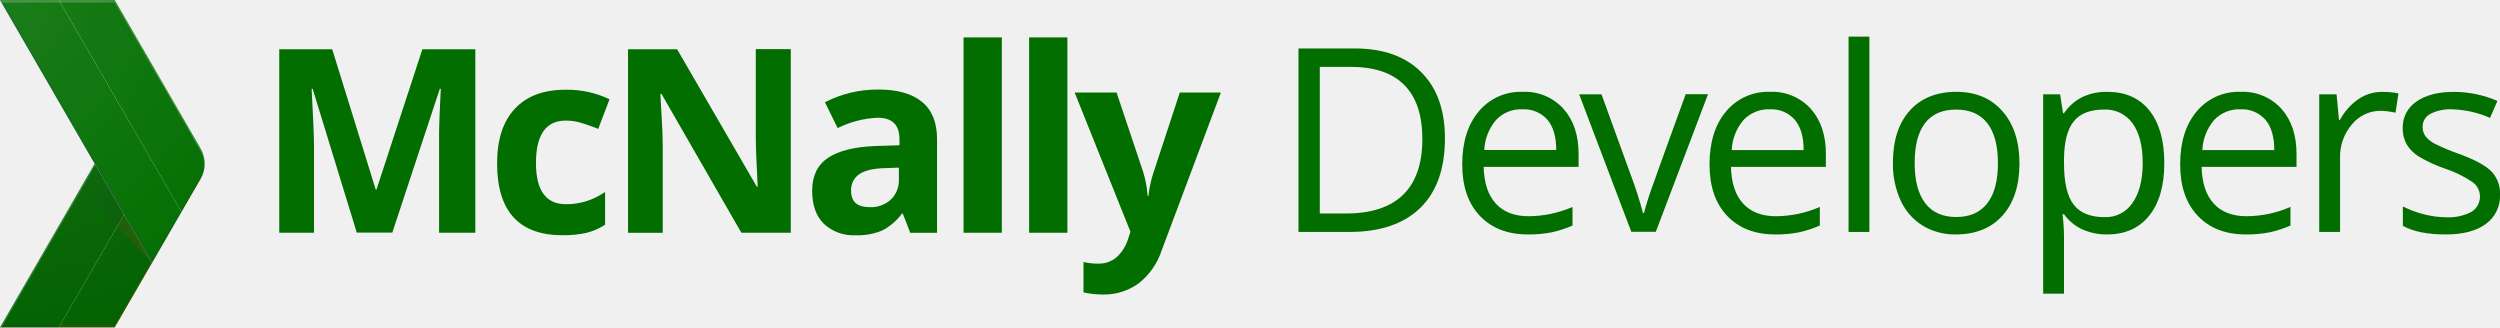
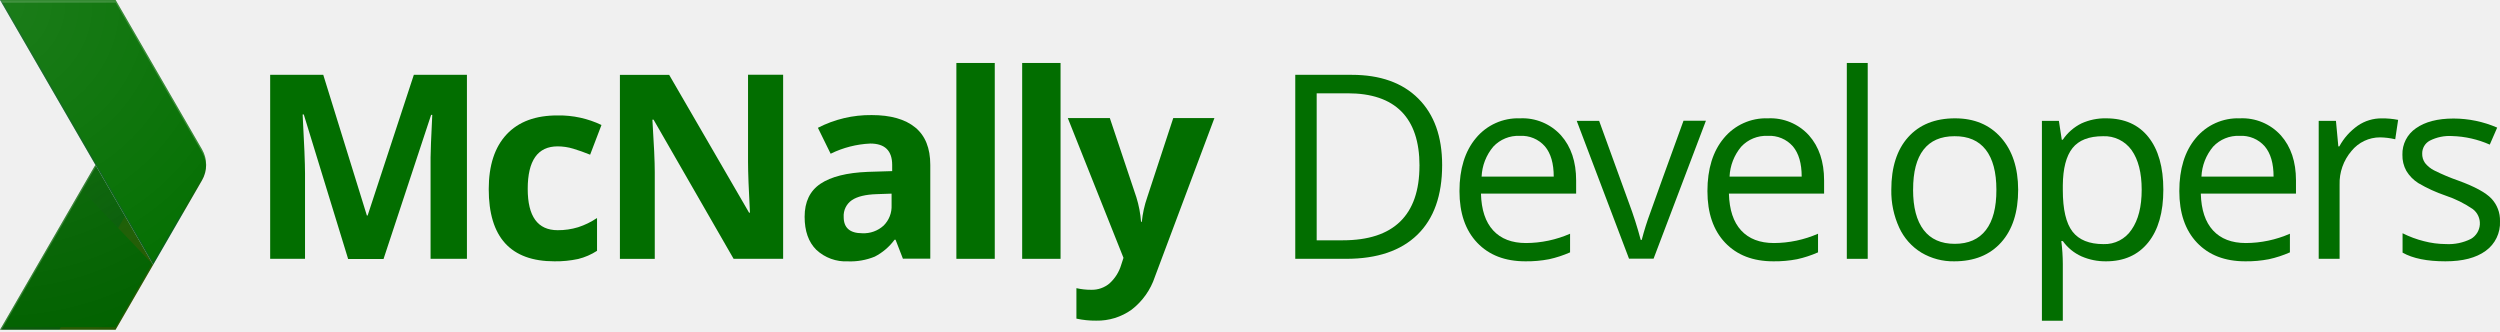
- <svg xmlns="http://www.w3.org/2000/svg" id="Layer_4" data-name="Layer 4" viewBox="0 0 632.12 82.78">
+ <svg xmlns="http://www.w3.org/2000/svg" id="Layer_4" data-name="Layer 4" viewBox="0 0 630.45 83.48">
  <defs>
-     <style>.cls-1{fill:none;}.cls-2{fill:#026200;}.cls-3{fill:#bf360c;}.cls-10,.cls-3,.cls-4,.cls-5,.cls-9{opacity:0.2;isolation:isolate;}.cls-4{fill:#263238;}.cls-5{fill:#fff;}.cls-6{fill:url(#radial-gradient);}.cls-7{fill:url(#radial-gradient-2);}.cls-8{fill:#026e00;}.cls-9{fill:#1a237e;}.cls-10{fill:#3e2723;}.cls-11{fill:url(#radial-gradient-3);}</style>
-     <radialGradient id="radial-gradient" cx="113.54" cy="201.18" r="28.63" gradientTransform="matrix(1, 0, 0, -1, -75.2, 267.39)" gradientUnits="userSpaceOnUse">
+     <style>.cls-1{fill:#026e00;}.cls-2{fill:none;}.cls-3{fill:#026200;}.cls-4{fill:#bf360c;}.cls-10,.cls-4,.cls-5,.cls-6,.cls-9{opacity:0.2;isolation:isolate;}.cls-5{fill:#263238;}.cls-6{fill:#fff;}.cls-7{fill:url(#radial-gradient);}.cls-8{fill:url(#radial-gradient-2);}.cls-9{fill:#1a237e;}.cls-10{fill:#3e2723;}.cls-11{fill:url(#radial-gradient-3);}</style>
+     <radialGradient id="radial-gradient" cx="120.07" cy="101.85" r="28.76" gradientTransform="matrix(1, 0, 0, -1, -81.55, 168.35)" gradientUnits="userSpaceOnUse">
      <stop offset="0" stop-color="#bf360c" stop-opacity="0.2" />
      <stop offset="1" stop-color="#bf360c" stop-opacity="0.02" />
    </radialGradient>
-     <radialGradient id="radial-gradient-2" cx="113.46" cy="201" r="28.86" gradientTransform="matrix(1, 0, 0, -1, -75.2, 267.39)" gradientUnits="userSpaceOnUse">
+     <radialGradient id="radial-gradient-2" cx="119.99" cy="101.66" r="28.99" gradientTransform="matrix(1, 0, 0, -1, -81.55, 168.35)" gradientUnits="userSpaceOnUse">
      <stop offset="0" stop-color="#263238" stop-opacity="0.2" />
      <stop offset="1" stop-color="#263238" stop-opacity="0.02" />
    </radialGradient>
-     <radialGradient id="radial-gradient-3" cx="74.57" cy="266.74" r="86.89" gradientTransform="matrix(1, 0, 0, -1, 0, 450)" gradientUnits="userSpaceOnUse">
+     <radialGradient id="radial-gradient-3" cx="80.9" cy="167.38" r="87.28" gradientTransform="matrix(1, 0, 0, -1, 0, 450)" gradientUnits="userSpaceOnUse">
      <stop offset="0" stop-color="#fff" stop-opacity="0.1" />
      <stop offset="1" stop-color="#fff" stop-opacity="0" />
    </radialGradient>
  </defs>
+   <path class="cls-1" d="M169.33,346.92l-11.17-36.4h-0.29q0.6,11.11.6,14.82v21.58h-8.79v-46.4h13.39l11,35.48h0.19l11.65-35.48h13.39v46.4h-9.17V325q0-1.55,0-3.59t0.43-10.79h-0.29l-12,36.34h-9Z" transform="translate(-81.55 -281.65)" />
+   <path class="cls-1" d="M221.37,347.55q-16.57,0-16.57-18.19,0-9,4.51-13.82t12.92-4.78a24.62,24.62,0,0,1,11,2.41l-2.86,7.49q-2.29-.92-4.25-1.51a13.7,13.7,0,0,0-3.94-.59q-7.55,0-7.55,10.73,0,10.41,7.55,10.41a17.23,17.23,0,0,0,5.17-.75,18.65,18.65,0,0,0,4.76-2.33v8.28a15.61,15.61,0,0,1-4.75,2.06A26.68,26.68,0,0,1,221.37,347.55Z" transform="translate(-81.55 -281.65)" />
+   <path class="cls-1" d="M279.05,346.92h-12.5l-20.19-35.1h-0.29q0.6,9.3.6,13.27v21.84h-8.79v-46.4H250.3l20.15,34.75h0.22q-0.48-9-.48-12.79v-22h8.85v46.4Z" transform="translate(-81.55 -281.65)" />
+   <path class="cls-1" d="M309.26,346.92l-1.87-4.82h-0.25a14.29,14.29,0,0,1-5,4.27,16.25,16.25,0,0,1-6.74,1.19,10.9,10.9,0,0,1-8-2.92q-2.94-2.92-2.94-8.32,0-5.65,4-8.33t11.92-3l6.16-.19v-1.55q0-5.4-5.52-5.4a25.16,25.16,0,0,0-10,2.57l-3.21-6.54a28.85,28.85,0,0,1,13.58-3.21q7.14,0,10.95,3.11t3.81,9.46v23.64h-6.76Zm-2.86-16.44-3.75.13q-4.22.13-6.28,1.52a4.79,4.79,0,0,0-2.06,4.25q0,4.09,4.7,4.09a7.44,7.44,0,0,0,5.38-1.94,6.8,6.8,0,0,0,2-5.14v-2.92Z" transform="translate(-81.55 -281.65)" />
+   <path class="cls-1" d="M332.41,346.92h-9.68V297.53h9.68v49.38Z" transform="translate(-81.55 -281.65)" />
+   <path class="cls-1" d="M349,346.92h-9.68V297.53H349v49.38Z" transform="translate(-81.55 -281.65)" />
+   <path class="cls-1" d="M350.83,311.43h10.6l6.7,20a27.72,27.72,0,0,1,1.17,6.16h0.19a27.18,27.18,0,0,1,1.36-6.16l6.57-20H387.8l-15,40a17.33,17.33,0,0,1-5.89,8.32,14.86,14.86,0,0,1-8.93,2.76A22.48,22.48,0,0,1,353,362v-7.68a16.58,16.58,0,0,0,3.81.41,6.88,6.88,0,0,0,4.49-1.57,10.19,10.19,0,0,0,3-4.74l0.57-1.75Z" transform="translate(-81.55 -281.65)" />
+   <path class="cls-1" d="M445.23,323.27q0,11.49-6.24,17.57T421,346.92H408.19v-46.4h14.22q10.82,0,16.82,6T445.23,323.27Zm-5.71.19q0-9.08-4.55-13.68t-13.54-4.6h-7.84v37.07h6.57q9.65,0,14.5-4.74T439.51,323.46Z" transform="translate(-81.55 -281.65)" />
+   <path class="cls-1" d="M466.23,347.55q-7.71,0-12.17-4.7t-4.46-13q0-8.41,4.14-13.36a13.76,13.76,0,0,1,11.12-5,13.12,13.12,0,0,1,10.35,4.3q3.81,4.3,3.81,11.35v3.33h-24q0.16,6.13,3.09,9.3t8.27,3.17a28,28,0,0,0,11.11-2.35v4.7a27.88,27.88,0,0,1-5.28,1.73A29.73,29.73,0,0,1,466.23,347.55Zm-1.43-31.64a8.6,8.6,0,0,0-6.68,2.73,12.58,12.58,0,0,0-2.94,7.55h18.19q0-5-2.22-7.63A7.82,7.82,0,0,0,464.8,315.91Z" transform="translate(-81.55 -281.65)" />
+   <path class="cls-1" d="M492.37,346.92l-13.2-34.79h5.65l7.49,20.63a97.82,97.82,0,0,1,3,9.39h0.25a70.82,70.82,0,0,1,2.21-7q1.86-5.28,8.33-23.06h5.65l-13.2,34.79h-6.16Z" transform="translate(-81.55 -281.65)" />
+   <path class="cls-1" d="M528.76,347.55q-7.71,0-12.17-4.7t-4.46-13q0-8.41,4.14-13.36a13.76,13.76,0,0,1,11.12-5,13.12,13.12,0,0,1,10.35,4.3q3.81,4.3,3.81,11.35v3.33h-24q0.16,6.13,3.09,9.3t8.27,3.17a28,28,0,0,0,11.11-2.35v4.7a27.88,27.88,0,0,1-5.28,1.73A29.73,29.73,0,0,1,528.76,347.55Zm-1.43-31.64a8.6,8.6,0,0,0-6.68,2.73,12.58,12.58,0,0,0-2.94,7.55H535.9q0-5-2.22-7.63A7.82,7.82,0,0,0,527.33,315.91Z" transform="translate(-81.55 -281.65)" />
+   <path class="cls-1" d="M552.55,346.92h-5.27V297.53h5.27v49.38Z" transform="translate(-81.55 -281.65)" />
+   <path class="cls-1" d="M590.49,329.49q0,8.5-4.28,13.28t-11.84,4.78a15.69,15.69,0,0,1-8.28-2.19,14.45,14.45,0,0,1-5.59-6.29,21.89,21.89,0,0,1-2-9.58q0-8.51,4.25-13.25t11.81-4.75q7.3,0,11.6,4.86T590.49,329.49Zm-26.5,0q0,6.67,2.67,10.16t7.84,3.49q5.17,0,7.85-3.47T585,329.49q0-6.63-2.68-10.08T574.43,316q-5.17,0-7.81,3.4T564,329.49Z" transform="translate(-81.55 -281.65)" />
+   <path class="cls-1" d="M612.67,347.55a15.06,15.06,0,0,1-6.21-1.25,11.67,11.67,0,0,1-4.71-3.86h-0.38a46.65,46.65,0,0,1,.38,5.78v14.31h-5.27v-50.4h4.28l0.73,4.76h0.25a12.23,12.23,0,0,1,4.73-4.13,14.37,14.37,0,0,1,6.19-1.27q6.92,0,10.68,4.73t3.76,13.27q0,8.57-3.82,13.31T612.67,347.55ZM611.9,316q-5.33,0-7.71,3t-2.44,9.39v1.17q0,7.33,2.44,10.49t7.84,3.16a8.15,8.15,0,0,0,7.06-3.65q2.55-3.65,2.55-10.06t-2.55-10A8.41,8.41,0,0,0,611.9,316Z" transform="translate(-81.55 -281.65)" />
+   <path class="cls-1" d="M647.76,347.55q-7.71,0-12.17-4.7t-4.46-13q0-8.41,4.14-13.36a13.76,13.76,0,0,1,11.12-5,13.12,13.12,0,0,1,10.35,4.3q3.81,4.3,3.81,11.35v3.33h-24q0.16,6.13,3.09,9.3t8.27,3.17a28,28,0,0,0,11.11-2.35v4.7a27.88,27.88,0,0,1-5.29,1.73A29.73,29.73,0,0,1,647.76,347.55Zm-1.43-31.64a8.6,8.6,0,0,0-6.68,2.73,12.58,12.58,0,0,0-2.94,7.55H654.9q0-5-2.22-7.63A7.82,7.82,0,0,0,646.33,315.91Z" transform="translate(-81.55 -281.65)" />
+   <path class="cls-1" d="M682.15,311.5a20.63,20.63,0,0,1,4.16.38l-0.73,4.89a18,18,0,0,0-3.81-.48,9.27,9.27,0,0,0-7.22,3.43,12.5,12.5,0,0,0-3,8.54v18.66h-5.27V312.13h4.35l0.6,6.44h0.25a15.28,15.28,0,0,1,4.67-5.24A10.5,10.5,0,0,1,682.15,311.5Z" transform="translate(-81.55 -281.65)" />
+   <path class="cls-1" d="M712,337.43a8.71,8.71,0,0,1-3.62,7.49q-3.62,2.64-10.16,2.63-6.92,0-10.79-2.19v-4.89a26.07,26.07,0,0,0,5.38,2,22.43,22.43,0,0,0,5.54.73,12.56,12.56,0,0,0,6.35-1.32,4.53,4.53,0,0,0,.46-7.49,27.74,27.74,0,0,0-6.87-3.41,37.2,37.2,0,0,1-6.9-3.16,9.41,9.41,0,0,1-3-3.06,8,8,0,0,1-1-4.09A7.8,7.8,0,0,1,690.8,314q3.46-2.46,9.49-2.46a27.77,27.77,0,0,1,11,2.29l-1.87,4.29a25.19,25.19,0,0,0-9.49-2.16,10.92,10.92,0,0,0-5.65,1.17,3.63,3.63,0,0,0-1.9,3.24,3.94,3.94,0,0,0,.71,2.38,7,7,0,0,0,2.3,1.87,51.28,51.28,0,0,0,6.09,2.57q6.19,2.25,8.36,4.54A8,8,0,0,1,712,337.43Z" transform="translate(-81.55 -281.65)" />
  <g id="_Grupo_" data-name="&lt;Grupo&gt;">
    <g id="_Grupo_2" data-name="&lt;Grupo&gt;">
-       <path class="cls-1" d="M125.9,220.12l-21.69-37.51h-29L99.15,224,75.2,265.39h29l21.69-37.51A7.74,7.74,0,0,0,125.9,220.12Z" transform="translate(-75.2 -182.61)" />
-       <polygon id="_Trazado_" data-name="&lt;Trazado&gt;" class="cls-2" points="38.25 66.14 31.38 54.25 14.87 82.78 29 82.78 38.44 66.46 38.25 66.14" />
-       <path class="cls-1" d="M125.9,220.12l-21.69-37.51h-29L99.15,224,75.2,265.39h29l21.69-37.51A7.74,7.74,0,0,0,125.9,220.12Z" transform="translate(-75.2 -182.61)" />
-       <polygon class="cls-2" points="23.94 41.39 31.38 54.25 14.87 82.78 0 82.78 23.94 41.39" />
-       <path class="cls-1" d="M125.9,220.12l-21.69-37.51h-29L99.15,224,75.2,265.39h29l21.69-37.51A7.74,7.74,0,0,0,125.9,220.12Z" transform="translate(-75.2 -182.61)" />
-       <polygon class="cls-3" points="29 82.13 15.25 82.13 14.87 82.78 29 82.78 38.44 66.46 38.25 66.14 29 82.13" />
-       <path class="cls-1" d="M125.9,220.12l-21.69-37.51h-29L99.15,224,75.2,265.39h29l21.69-37.51A7.74,7.74,0,0,0,125.9,220.12Z" transform="translate(-75.2 -182.61)" />
-       <polygon class="cls-4" points="0.38 82.13 0 82.78 14.87 82.78 15.25 82.13 0.38 82.13" />
-       <path class="cls-1" d="M125.9,220.12l-21.69-37.51h-29L99.15,224,75.2,265.39h29l21.69-37.51A7.74,7.74,0,0,0,125.9,220.12Z" transform="translate(-75.2 -182.61)" />
-       <polygon class="cls-5" points="0 82.78 0.38 82.78 24.13 41.71 23.94 41.39 0 82.78" />
-       <path class="cls-1" d="M125.9,220.12l-21.69-37.51h-29L99.15,224,75.2,265.39h29l21.69-37.51A7.74,7.74,0,0,0,125.9,220.12Z" transform="translate(-75.2 -182.61)" />
-       <polygon id="_Trazado_2" data-name="&lt;Trazado&gt;" class="cls-6" points="38.44 66.46 38.44 66.46 31.38 54.25 29.64 57.24 38.44 66.46" />
-       <path class="cls-1" d="M125.9,220.12l-21.69-37.51h-29L99.15,224,75.2,265.39h29l21.69-37.51A7.74,7.74,0,0,0,125.9,220.12Z" transform="translate(-75.2 -182.61)" />
-       <polygon id="_Trazado_3" data-name="&lt;Trazado&gt;" class="cls-7" points="29.64 57.24 31.38 54.25 23.94 41.39 20.39 47.53 29.64 57.24" />
-       <path class="cls-1" d="M125.9,220.12l-21.69-37.51h-29L99.15,224,75.2,265.39h29l21.69-37.51A7.74,7.74,0,0,0,125.9,220.12Z" transform="translate(-75.2 -182.61)" />
-       <g id="_Grupo_3" data-name="&lt;Grupo&gt;">
-         <g id="_Grupo_4" data-name="&lt;Grupo&gt;">
-           <polygon id="_Trazado_4" data-name="&lt;Trazado&gt;" class="cls-8" points="14.87 0 0 0 38.44 66.46 45.87 53.61 45.88 53.6 14.87 0" />
-         </g>
-       </g>
-       <path class="cls-1" d="M125.9,220.12l-21.69-37.51h-29L99.15,224,75.2,265.39h29l21.69-37.51A7.74,7.74,0,0,0,125.9,220.12Z" transform="translate(-75.2 -182.61)" />
-       <path class="cls-8" d="M125.9,227.88a7.74,7.74,0,0,0,0-7.76l-21.69-37.51H90.08l31,53.6Z" transform="translate(-75.2 -182.61)" />
-       <path class="cls-1" d="M125.9,220.12l-21.69-37.51h-29L99.15,224,75.2,265.39h29l21.69-37.51A7.74,7.74,0,0,0,125.9,220.12Z" transform="translate(-75.2 -182.61)" />
-       <polygon class="cls-9" points="45.88 53.6 45.69 53.28 38.44 65.82 0.38 0 0 0 38.44 66.46 45.87 53.61 45.88 53.6" />
-       <path class="cls-1" d="M125.9,220.12l-21.69-37.51h-29L99.15,224,75.2,265.39h29l21.69-37.51A7.74,7.74,0,0,0,125.9,220.12Z" transform="translate(-75.2 -182.61)" />
-       <path class="cls-5" d="M104.21,183.26l21.69,37.51a7.73,7.73,0,0,1,1,3.56,7.74,7.74,0,0,0-1-4.2l-21.69-37.51h-29l0.38,0.65h28.63Z" transform="translate(-75.2 -182.61)" />
-       <path class="cls-1" d="M125.9,220.12l-21.69-37.51h-29L99.15,224,75.2,265.39h29l21.69-37.51A7.74,7.74,0,0,0,125.9,220.12Z" transform="translate(-75.2 -182.61)" />
-       <path id="_Trazado_5" data-name="&lt;Trazado&gt;" class="cls-10" d="M121.08,236.21l4.82-8.33a7.74,7.74,0,0,0,1-4.2,7.73,7.73,0,0,1-1,3.56l-5,8.66Z" transform="translate(-75.2 -182.61)" />
-       <path class="cls-1" d="M125.9,220.12l-21.69-37.51h-29L99.15,224,75.2,265.39h29l21.69-37.51A7.74,7.74,0,0,0,125.9,220.12Z" transform="translate(-75.2 -182.61)" />
-       <path id="_Trazado_6" data-name="&lt;Trazado&gt;" class="cls-11" d="M125.92,220.12l-21.69-37.51h-29L99.16,224,75.22,265.39h29l21.69-37.51A7.74,7.74,0,0,0,125.92,220.12Z" transform="translate(-75.2 -182.61)" />
+       <path class="cls-2" d="M132.49,319.33L110.7,281.65H81.56l24.05,41.58L81.56,364.8H110.7l21.79-37.68A7.78,7.78,0,0,0,132.49,319.33Z" transform="translate(-81.55 -281.65)" />
+       <path class="cls-2" d="M132.49,319.33L110.7,281.65H81.56l24.05,41.58L81.56,364.8H110.7l21.79-37.68A7.78,7.78,0,0,0,132.49,319.33Z" transform="translate(-81.55 -281.65)" />
+       <polygon class="cls-3" points="38.43 66.44 31.53 54.49 24.06 41.58 0.01 83.16 14.95 83.16 29.14 83.16 38.62 66.77 38.43 66.44" />
+       <path class="cls-2" d="M132.49,319.33L110.7,281.65H81.56l24.05,41.58L81.56,364.8H110.7l21.79-37.68A7.78,7.78,0,0,0,132.49,319.33Z" transform="translate(-81.55 -281.65)" />
+       <polygon class="cls-4" points="29.14 82.51 15.33 82.51 14.95 83.16 29.14 83.16 38.62 66.77 38.43 66.44 29.14 82.51" />
+       <path class="cls-2" d="M132.49,319.33L110.7,281.65H81.56l24.05,41.58L81.56,364.8H110.7l21.79-37.68A7.78,7.78,0,0,0,132.49,319.33Z" transform="translate(-81.55 -281.65)" />
+       <polygon class="cls-5" points="0.38 82.51 0.01 83.16 14.95 83.16 15.33 82.51 0.38 82.51" />
+       <path class="cls-2" d="M132.49,319.33L110.7,281.65H81.56l24.05,41.58L81.56,364.8H110.7l21.79-37.68A7.78,7.78,0,0,0,132.49,319.33Z" transform="translate(-81.55 -281.65)" />
+       <polygon class="cls-6" points="0.01 83.16 0.38 83.16 24.25 41.9 24.06 41.58 0.01 83.16" />
+       <path class="cls-2" d="M132.49,319.33L110.7,281.65H81.56l24.05,41.58L81.56,364.8H110.7l21.79-37.68A7.78,7.78,0,0,0,132.49,319.33Z" transform="translate(-81.55 -281.65)" />
+       <polygon id="_Trazado_" data-name="&lt;Trazado&gt;" class="cls-7" points="38.62 66.77 38.62 66.77 31.53 54.49 29.79 57.5 38.62 66.77" />
+       <path class="cls-2" d="M132.49,319.33L110.7,281.65H81.56l24.05,41.58L81.56,364.8H110.7l21.79-37.68A7.78,7.78,0,0,0,132.49,319.33Z" transform="translate(-81.55 -281.65)" />
+       <polygon id="_Trazado_2" data-name="&lt;Trazado&gt;" class="cls-8" points="29.79 57.5 31.53 54.49 24.06 41.58 20.49 47.75 29.79 57.5" />
+       <path class="cls-2" d="M132.49,319.33L110.7,281.65H81.56l24.05,41.58L81.56,364.8H110.7l21.79-37.68A7.78,7.78,0,0,0,132.49,319.33Z" transform="translate(-81.55 -281.65)" />
+       <path class="cls-2" d="M132.49,319.33L110.7,281.65H81.56l24.05,41.58L81.56,364.8H110.7l21.79-37.68A7.78,7.78,0,0,0,132.49,319.33Z" transform="translate(-81.55 -281.65)" />
+       <path class="cls-1" d="M132.49,319.33L110.7,281.65H81.56l38.62,66.76,7.46-12.91h0l4.84-8.37A7.78,7.78,0,0,0,132.49,319.33Z" transform="translate(-81.55 -281.65)" />
+       <path class="cls-2" d="M132.49,319.33L110.7,281.65H81.56l24.05,41.58L81.56,364.8H110.7l21.79-37.68A7.78,7.78,0,0,0,132.49,319.33Z" transform="translate(-81.55 -281.65)" />
+       <polygon class="cls-9" points="46.09 53.84 45.91 53.52 38.62 66.11 0.38 0 0.01 0 38.62 66.77 46.09 53.86 46.09 53.84" />
+       <path class="cls-2" d="M132.49,319.33L110.7,281.65H81.56l24.05,41.58L81.56,364.8H110.7l21.79-37.68A7.78,7.78,0,0,0,132.49,319.33Z" transform="translate(-81.55 -281.65)" />
+       <path class="cls-6" d="M110.7,282.3L132.49,320a7.76,7.76,0,0,1,1,3.57,7.78,7.78,0,0,0-1-4.22L110.7,281.65H81.56l0.38,0.65H110.7Z" transform="translate(-81.55 -281.65)" />
+       <path class="cls-2" d="M132.49,319.33L110.7,281.65H81.56l24.05,41.58L81.56,364.8H110.7l21.79-37.68A7.78,7.78,0,0,0,132.49,319.33Z" transform="translate(-81.55 -281.65)" />
+       <path id="_Trazado_3" data-name="&lt;Trazado&gt;" class="cls-10" d="M127.65,335.49l4.84-8.37a7.78,7.78,0,0,0,1-4.22,7.76,7.76,0,0,1-1,3.57l-5,8.7Z" transform="translate(-81.55 -281.65)" />
+       <path class="cls-2" d="M132.49,319.33L110.7,281.65H81.56l24.05,41.58L81.56,364.8H110.7l21.79-37.68A7.78,7.78,0,0,0,132.49,319.33Z" transform="translate(-81.55 -281.65)" />
+       <path id="_Trazado_4" data-name="&lt;Trazado&gt;" class="cls-11" d="M132.48,319.65L110.69,282H81.55l24.05,41.58L81.55,365.13h29.14l21.79-37.68A7.78,7.78,0,0,0,132.48,319.65Z" transform="translate(-81.55 -281.65)" />
    </g>
  </g>
-   <path class="cls-8" d="M165.42,241.46l-11.17-36.4H154q0.6,11.11.6,14.82v21.58h-8.79v-46.4h13.39l11,35.48h0.19L182,195.06h13.39v46.4h-9.17v-22q0-1.55,0-3.59t0.43-10.79H186.4l-12,36.34h-9Z" transform="translate(-75.2 -182.61)" />
-   <path class="cls-8" d="M217.46,242.09q-16.57,0-16.57-18.19,0-9,4.51-13.82t12.92-4.78a24.63,24.63,0,0,1,11,2.41l-2.86,7.49q-2.29-.92-4.25-1.51a13.7,13.7,0,0,0-3.94-.59q-7.55,0-7.55,10.73,0,10.41,7.55,10.41a17.23,17.23,0,0,0,5.17-.75,18.69,18.69,0,0,0,4.76-2.33v8.28a15.59,15.59,0,0,1-4.75,2.06A26.68,26.68,0,0,1,217.46,242.09Z" transform="translate(-75.2 -182.61)" />
-   <path class="cls-8" d="M275.15,241.46h-12.5l-20.19-35.1h-0.29q0.6,9.3.6,13.27v21.84H234v-46.4h12.41l20.15,34.75h0.22q-0.48-9-.48-12.79v-22h8.85v46.4Z" transform="translate(-75.2 -182.61)" />
-   <path class="cls-8" d="M305.35,241.46l-1.87-4.82h-0.25a14.29,14.29,0,0,1-5,4.27,16.25,16.25,0,0,1-6.74,1.19,10.91,10.91,0,0,1-8-2.92q-2.94-2.92-2.94-8.32,0-5.65,4-8.33t11.92-3l6.16-.19v-1.56q0-5.4-5.52-5.4A25.16,25.16,0,0,0,287,215l-3.21-6.54a28.85,28.85,0,0,1,13.58-3.21q7.14,0,10.95,3.11t3.81,9.46v23.65h-6.76ZM302.49,225l-3.75.13q-4.22.13-6.28,1.52a4.78,4.78,0,0,0-2.06,4.25q0,4.09,4.7,4.09a7.44,7.44,0,0,0,5.38-1.94,6.8,6.8,0,0,0,2-5.14V225Z" transform="translate(-75.2 -182.61)" />
-   <path class="cls-8" d="M328.51,241.46h-9.68V192.07h9.68v49.38Z" transform="translate(-75.2 -182.61)" />
-   <path class="cls-8" d="M345.09,241.46h-9.68V192.07h9.68v49.38Z" transform="translate(-75.2 -182.61)" />
-   <path class="cls-8" d="M346.92,206h10.6l6.7,20a27.73,27.73,0,0,1,1.17,6.16h0.19a27.19,27.19,0,0,1,1.36-6.16l6.57-20H383.9l-15,40a17.33,17.33,0,0,1-5.89,8.32,14.86,14.86,0,0,1-8.93,2.76,22.48,22.48,0,0,1-4.92-.54v-7.68a16.53,16.53,0,0,0,3.81.41,6.88,6.88,0,0,0,4.49-1.57,10.19,10.19,0,0,0,3-4.75l0.57-1.75Z" transform="translate(-75.2 -182.61)" />
-   <path class="cls-8" d="M440.55,217.61q0,11.49-6.24,17.57t-17.95,6.08H403.52v-46.4h14.22q10.82,0,16.82,6T440.55,217.61Zm-5.71.19q0-9.08-4.55-13.68t-13.54-4.6h-7.84v37.07h6.57q9.65,0,14.5-4.74T434.84,217.8Z" transform="translate(-75.2 -182.61)" />
-   <path class="cls-8" d="M461.55,241.89q-7.71,0-12.17-4.7t-4.46-13q0-8.41,4.14-13.36a13.76,13.76,0,0,1,11.12-5,13.12,13.12,0,0,1,10.35,4.3q3.81,4.3,3.81,11.35v3.33h-24q0.16,6.13,3.09,9.3t8.27,3.17a28,28,0,0,0,11.11-2.35v4.7a27.88,27.88,0,0,1-5.28,1.73A29.73,29.73,0,0,1,461.55,241.89Zm-1.43-31.64a8.6,8.6,0,0,0-6.68,2.73,12.58,12.58,0,0,0-2.94,7.55h18.19q0-5-2.22-7.63A7.82,7.82,0,0,0,460.12,210.25Z" transform="translate(-75.2 -182.61)" />
-   <path class="cls-8" d="M487.69,241.26l-13.2-34.79h5.65l7.49,20.63a97.82,97.82,0,0,1,3,9.39h0.25a70.82,70.82,0,0,1,2.21-7q1.86-5.28,8.33-23.06h5.65l-13.2,34.79h-6.16Z" transform="translate(-75.2 -182.61)" />
-   <path class="cls-8" d="M524.08,241.89q-7.71,0-12.17-4.7t-4.46-13q0-8.41,4.14-13.36a13.76,13.76,0,0,1,11.12-5,13.12,13.12,0,0,1,10.35,4.3q3.81,4.3,3.81,11.35v3.33h-24q0.16,6.13,3.09,9.3t8.27,3.17a28,28,0,0,0,11.11-2.35v4.7a27.88,27.88,0,0,1-5.28,1.73A29.73,29.73,0,0,1,524.08,241.89Zm-1.43-31.64A8.6,8.6,0,0,0,516,213a12.58,12.58,0,0,0-2.94,7.55h18.19q0-5-2.22-7.63A7.82,7.82,0,0,0,522.66,210.25Z" transform="translate(-75.2 -182.61)" />
-   <path class="cls-8" d="M547.87,241.26h-5.27V191.87h5.27v49.38Z" transform="translate(-75.2 -182.61)" />
-   <path class="cls-8" d="M585.82,223.83q0,8.5-4.29,13.28t-11.84,4.78a15.69,15.69,0,0,1-8.28-2.19,14.45,14.45,0,0,1-5.59-6.29,21.89,21.89,0,0,1-2-9.58q0-8.51,4.25-13.25t11.81-4.75q7.3,0,11.6,4.86T585.82,223.83Zm-26.5,0q0,6.67,2.67,10.16t7.84,3.49q5.17,0,7.86-3.47t2.68-10.17q0-6.63-2.68-10.08t-7.92-3.44q-5.17,0-7.81,3.4T559.32,223.83Z" transform="translate(-75.2 -182.61)" />
-   <path class="cls-8" d="M608,241.89a15.06,15.06,0,0,1-6.21-1.25,11.67,11.67,0,0,1-4.71-3.86h-0.38a46.65,46.65,0,0,1,.38,5.78v14.31h-5.27v-50.4h4.29l0.73,4.76h0.25a12.23,12.23,0,0,1,4.73-4.13,14.37,14.37,0,0,1,6.19-1.27q6.92,0,10.68,4.73t3.76,13.27q0,8.57-3.82,13.31T608,241.89Zm-0.76-31.58q-5.33,0-7.71,3t-2.45,9.39v1.17q0,7.33,2.45,10.49t7.84,3.16a8.15,8.15,0,0,0,7.06-3.65q2.55-3.65,2.55-10.06t-2.55-10A8.41,8.41,0,0,0,607.23,210.31Z" transform="translate(-75.2 -182.61)" />
-   <path class="cls-8" d="M643.08,241.89q-7.71,0-12.17-4.7t-4.46-13q0-8.41,4.14-13.36a13.76,13.76,0,0,1,11.12-5,13.12,13.12,0,0,1,10.35,4.3q3.81,4.3,3.81,11.35v3.33h-24q0.16,6.13,3.09,9.3t8.27,3.17a28,28,0,0,0,11.11-2.35v4.7a27.88,27.88,0,0,1-5.29,1.73A29.73,29.73,0,0,1,643.08,241.89Zm-1.43-31.64A8.6,8.6,0,0,0,635,213a12.58,12.58,0,0,0-2.94,7.55h18.19q0-5-2.22-7.63A7.82,7.82,0,0,0,641.66,210.25Z" transform="translate(-75.2 -182.61)" />
-   <path class="cls-8" d="M677.48,205.84a20.63,20.63,0,0,1,4.16.38l-0.73,4.89a18,18,0,0,0-3.81-.48,9.27,9.27,0,0,0-7.22,3.43,12.5,12.5,0,0,0-3,8.54v18.66h-5.27V206.47H666l0.6,6.44h0.25a15.28,15.28,0,0,1,4.67-5.24A10.5,10.5,0,0,1,677.48,205.84Z" transform="translate(-75.2 -182.61)" />
-   <path class="cls-8" d="M707.33,231.77a8.71,8.71,0,0,1-3.62,7.49q-3.62,2.64-10.16,2.63-6.92,0-10.79-2.19v-4.89a26.07,26.07,0,0,0,5.38,2,22.43,22.43,0,0,0,5.54.73,12.56,12.56,0,0,0,6.35-1.32,4.53,4.53,0,0,0,.46-7.49,27.74,27.74,0,0,0-6.87-3.41,37.2,37.2,0,0,1-6.9-3.16,9.41,9.41,0,0,1-3-3.06,8,8,0,0,1-1-4.09,7.8,7.8,0,0,1,3.46-6.71q3.46-2.46,9.49-2.46a27.77,27.77,0,0,1,11,2.29l-1.87,4.29a25.19,25.19,0,0,0-9.49-2.16,10.92,10.92,0,0,0-5.65,1.17,3.63,3.63,0,0,0-1.9,3.24,3.94,3.94,0,0,0,.71,2.38,7,7,0,0,0,2.3,1.87,51.28,51.28,0,0,0,6.09,2.57q6.19,2.25,8.36,4.54A8,8,0,0,1,707.33,231.77Z" transform="translate(-75.2 -182.61)" />
</svg>
